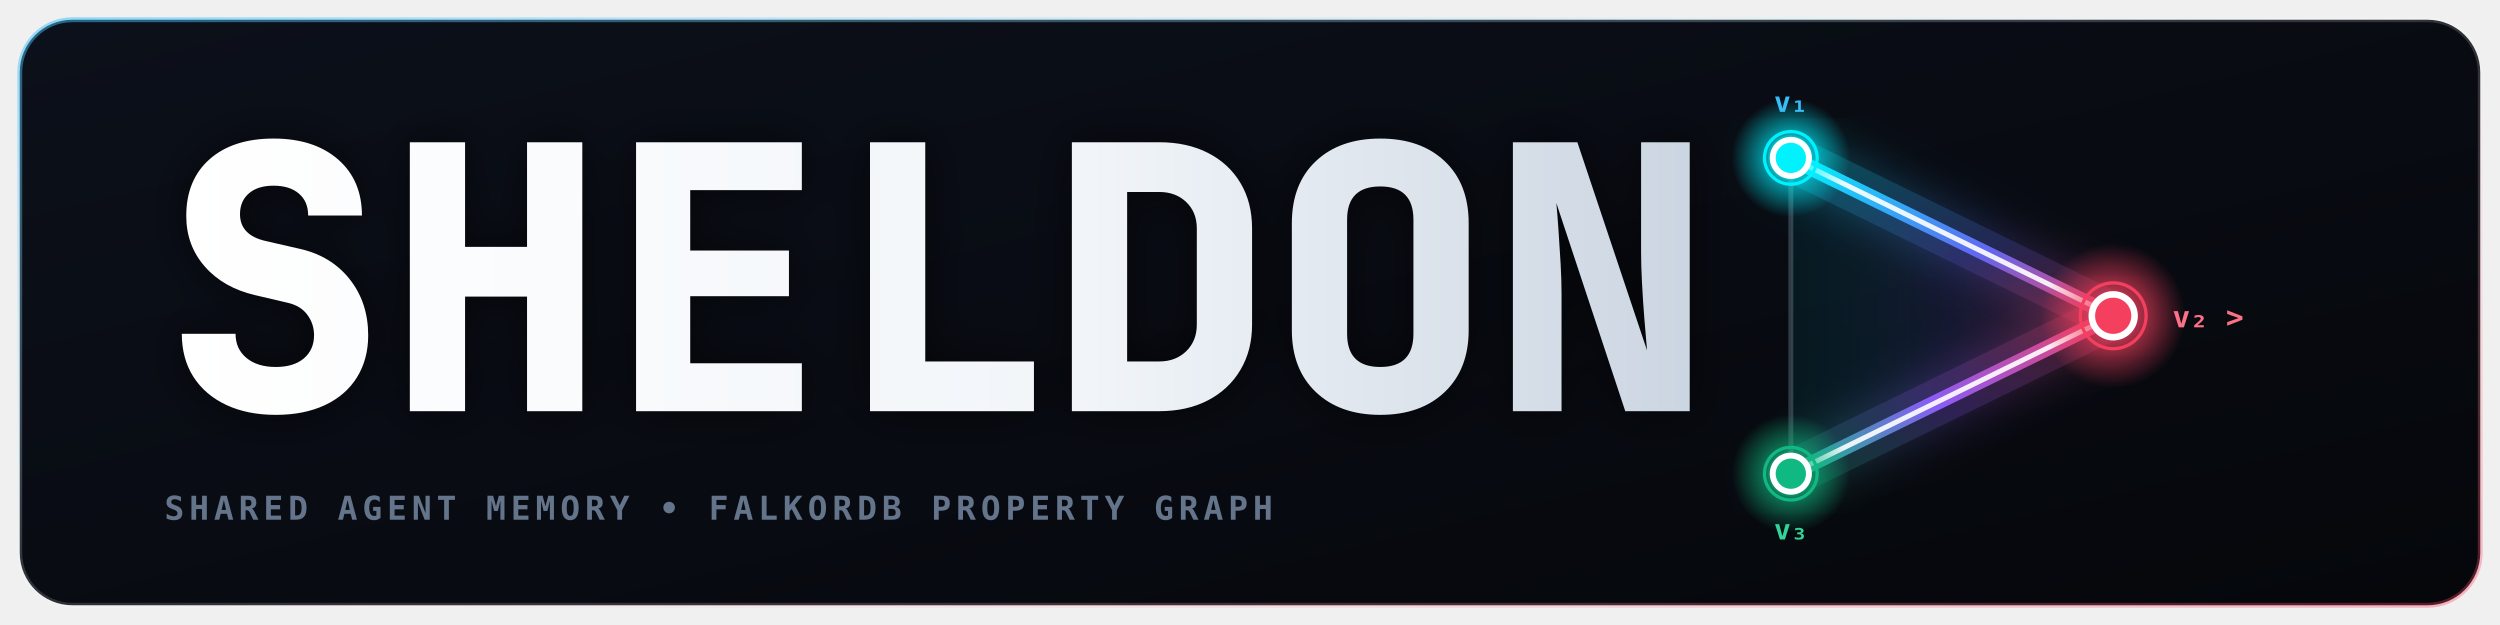
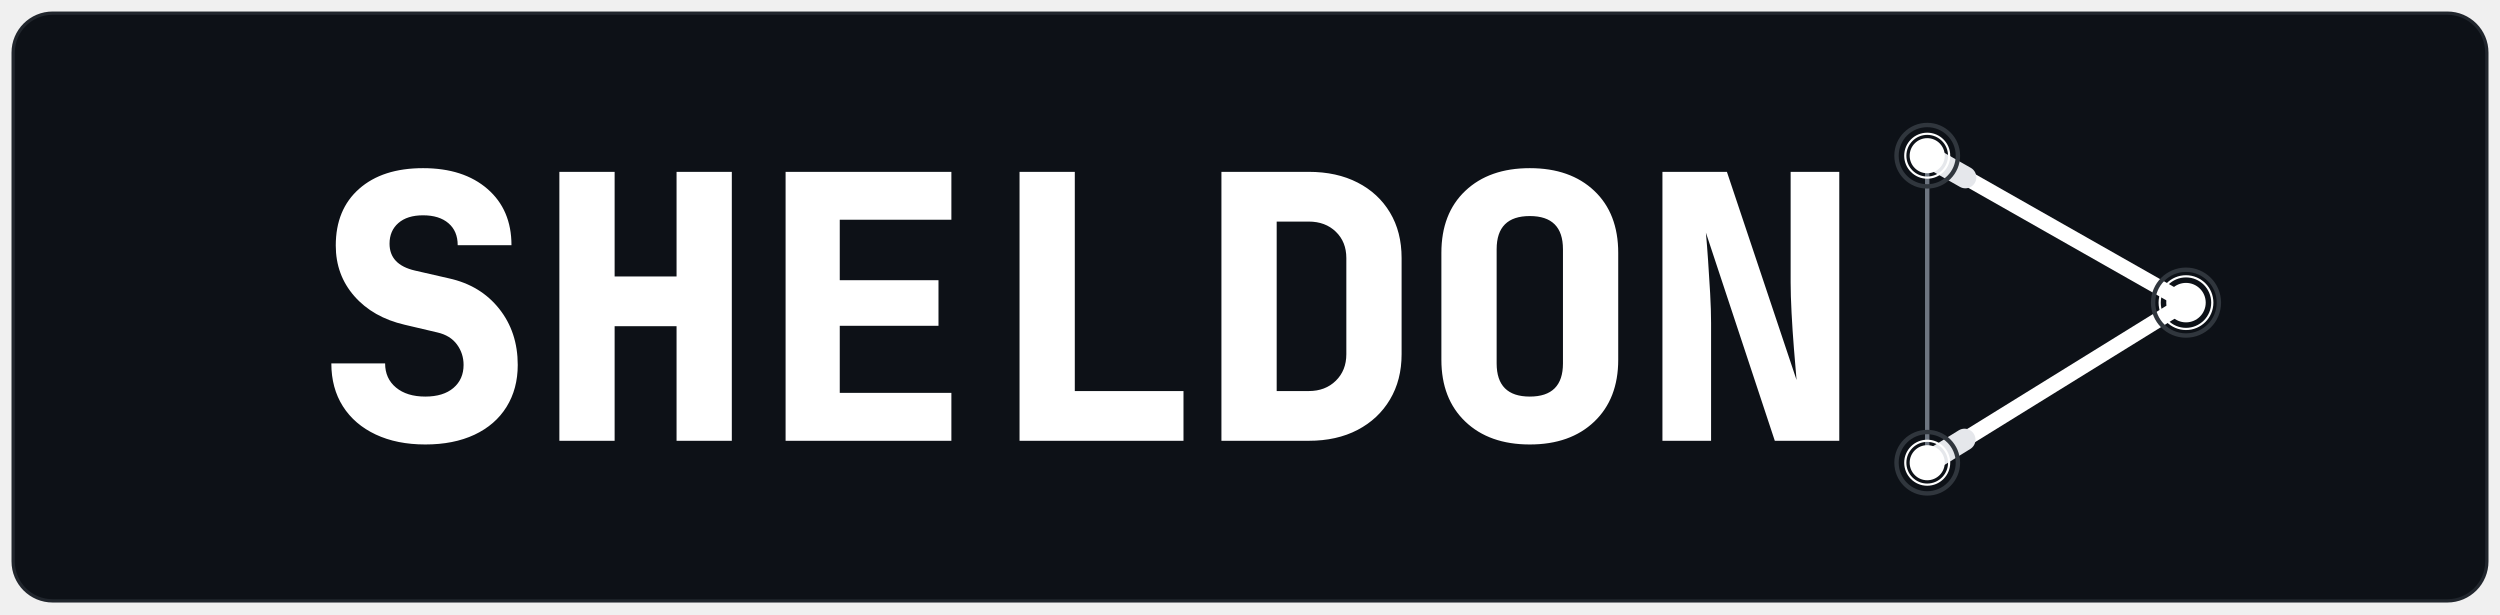
- <svg xmlns="http://www.w3.org/2000/svg" viewBox="0 0 760 190" width="100%" height="auto" preserveAspectRatio="xMidYMid meet">
+ <svg xmlns="http://www.w3.org/2000/svg" viewBox="0 0 1140 280" width="100%" height="auto" preserveAspectRatio="xMidYMid meet">
  <defs>
-     <linearGradient id="logoBg" x1="0%" y1="0%" x2="100%" y2="100%">
-       <stop offset="0%" stop-color="#0C101A" />
-       <stop offset="100%" stop-color="#05070B" />
-     </linearGradient>
-     <linearGradient id="logoBorder" x1="0%" y1="0%" x2="100%" y2="100%">
-       <stop offset="0%" stop-color="rgba(56, 189, 248, 0.5)" />
-       <stop offset="50%" stop-color="rgba(255, 255, 255, 0.15)" />
-       <stop offset="100%" stop-color="rgba(244, 63, 94, 0.35)" />
-     </linearGradient>
-     <linearGradient id="logoTextGrad" x1="0%" y1="0%" x2="100%" y2="0%">
-       <stop offset="0%" stop-color="#FFFFFF" />
-       <stop offset="60%" stop-color="#F1F5F9" />
-       <stop offset="100%" stop-color="#CBD5E1" />
-     </linearGradient>
-     <linearGradient id="logoTopEdge" x1="0%" y1="0%" x2="100%" y2="100%">
-       <stop offset="0%" stop-color="#00F2FE" />
-       <stop offset="60%" stop-color="#6366F1" />
-       <stop offset="100%" stop-color="#F43F5E" />
-     </linearGradient>
-     <linearGradient id="logoBotEdge" x1="0%" y1="100%" x2="100%" y2="0%">
-       <stop offset="0%" stop-color="#10B981" />
-       <stop offset="45%" stop-color="#8B5CF6" />
-       <stop offset="100%" stop-color="#F43F5E" />
-     </linearGradient>
-     <linearGradient id="logoPlane" x1="0%" y1="50%" x2="100%" y2="50%">
-       <stop offset="0%" stop-color="rgba(0, 242, 254, 0.06)" />
-       <stop offset="50%" stop-color="rgba(99, 102, 241, 0.14)" />
-       <stop offset="100%" stop-color="rgba(244, 63, 94, 0.24)" />
-     </linearGradient>
-     <radialGradient id="logoV1Aura" cx="50%" cy="50%" r="50%">
-       <stop offset="0%" stop-color="#00F2FE" stop-opacity="1" />
-       <stop offset="100%" stop-color="#00F2FE" stop-opacity="0" />
-     </radialGradient>
-     <radialGradient id="logoV2Aura" cx="50%" cy="50%" r="50%">
-       <stop offset="0%" stop-color="#F43F5E" stop-opacity="1" />
-       <stop offset="100%" stop-color="#F43F5E" stop-opacity="0" />
-     </radialGradient>
-     <radialGradient id="logoV3Aura" cx="50%" cy="50%" r="50%">
-       <stop offset="0%" stop-color="#10B981" stop-opacity="1" />
-       <stop offset="100%" stop-color="#10B981" stop-opacity="0" />
-     </radialGradient>
-     <filter id="logoGlow" x="-25%" y="-25%" width="150%" height="150%">
-       <feGaussianBlur stdDeviation="7" result="blur" />
-       <feMerge>
-         <feMergeNode in="blur" />
-         <feMergeNode in="SourceGraphic" />
-       </feMerge>
-     </filter>
    <style>
-       .font-mono { font-family: 'JetBrains Mono', Consolas, monospace; }
-       @keyframes logoSonarV1 {
-         0%, 5% { r: 5px; opacity: 0; }
-         8% { r: 7px; opacity: 1; }
-         24% { r: 24px; opacity: 0; }
+       /* 1. THREE DOTS PULSE TO SIGNAL BEFORE CONNECTING (0% -&gt; 14%) */
+       @keyframes pulseDotV1 {
+         0%, 5% { r: 8px; opacity: 0; stroke-width: 2.5px; }
+         8% { r: 10px; opacity: 0.9; stroke-width: 2px; }
+         24% { r: 30px; opacity: 0; stroke-width: 0.8px; }
        100% { opacity: 0; }
      }
-       @keyframes logoSonarV3 {
-         0%, 7% { r: 5px; opacity: 0; }
-         10% { r: 7px; opacity: 1; }
-         26% { r: 24px; opacity: 0; }
+ 
+       @keyframes pulseDotV3 {
+         0%, 7% { r: 8px; opacity: 0; stroke-width: 2.5px; }
+         10% { r: 10px; opacity: 0.9; stroke-width: 2px; }
+         26% { r: 30px; opacity: 0; stroke-width: 0.8px; }
        100% { opacity: 0; }
      }
-       @keyframes logoDrawLine {
-         0%, 10% { stroke-dashoffset: 110; opacity: 0.2; }
-         14% { opacity: 1; }
-         38%, 84% { stroke-dashoffset: 0; opacity: 1; }
-         92%, 100% { stroke-dashoffset: 110; opacity: 0.15; }
+ 
+       /* 2. SOLID LINES ACTIVELY DRAW FROM V1 AND V3 TO MEET AT V2 (14% -&gt; 42%) */
+       @keyframes drawConnectingLine {
+         0%, 12% {
+           stroke-dashoffset: 140;
+           opacity: 0.15;
+         }
+         16% {
+           opacity: 1;
+         }
+         40%, 82% {
+           stroke-dashoffset: 0;
+           opacity: 1;
+         }
+         90%, 100% {
+           stroke-dashoffset: 140;
+           opacity: 0.15;
+         }
      }
-       @keyframes logoChordDraw {
-         0%, 15% { stroke-dashoffset: 100; opacity: 0; }
-         20% { opacity: 0.8; }
-         40%, 84% { stroke-dashoffset: 0; opacity: 0.8; }
-         92%, 100% { stroke-dashoffset: 100; opacity: 0; }
+ 
+       /* 3. BASE CHORD CONNECTING V1 TO V3 (16% -&gt; 42%) */
+       @keyframes drawChord {
+         0%, 14% {
+           stroke-dashoffset: 150;
+           opacity: 0;
+         }
+         18% {
+           opacity: 0.55;
+         }
+         40%, 82% {
+           stroke-dashoffset: 0;
+           opacity: 0.55;
+         }
+         90%, 100% {
+           stroke-dashoffset: 150;
+           opacity: 0;
+         }
      }
-       @keyframes logoApexBurst {
-         0%, 36% { r: 6px; opacity: 0; }
-         39% { r: 8px; opacity: 1; }
-         56% { r: 28px; opacity: 0; }
-         100% { opacity: 0; }
+ 
+       /* 4. LEADING HEAD ON ADVANCING LINE (Gives distinct visual motion) */
+       @keyframes leadBead {
+         0%, 12% {
+           stroke-dashoffset: 145;
+           opacity: 0;
+         }
+         15% {
+           opacity: 1;
+         }
+         40% {
+           stroke-dashoffset: 0;
+           opacity: 1;
+         }
+         42%, 100% {
+           opacity: 0;
+         }
      }
-       @keyframes logoFacetLight {
-         0%, 36% { opacity: 0; }
-         40%, 82% { opacity: 1; }
-         92%, 100% { opacity: 0; }
+ 
+       /* 5. APEX IMPACT SHOCKWAVE (detonates when lines meet at V2 at 40%) */
+       @keyframes apexImpactWave {
+         0%, 38% {
+           r: 9px;
+           opacity: 0;
+           stroke-width: 3px;
+         }
+         41% {
+           r: 12px;
+           opacity: 1;
+           stroke-width: 2.5px;
+         }
+         60% {
+           r: 42px;
+           opacity: 0;
+           stroke-width: 0.8px;
+         }
+         100% {
+           opacity: 0;
+         }
      }
-       .l-sonar-1 { animation: logoSonarV1 4.8s cubic-bezier(0.1, 0.8, 0.3, 1) infinite; }
-       .l-sonar-3 { animation: logoSonarV3 4.8s cubic-bezier(0.1, 0.8, 0.3, 1) infinite; }
-       .l-draw { stroke-dasharray: 110; animation: logoDrawLine 4.8s cubic-bezier(0.2, 0.7, 0.3, 1) infinite; }
-       .l-chord { stroke-dasharray: 100; animation: logoChordDraw 4.8s cubic-bezier(0.2, 0.7, 0.3, 1) infinite; }
-       .l-burst { animation: logoApexBurst 4.8s cubic-bezier(0.1, 0.8, 0.3, 1) infinite; }
-       .l-facet { animation: logoFacetLight 4.8s ease-in-out infinite; }
+ 
+       /* 6. APEX CORE BURST UPON IMPACT */
+       @keyframes apexCoreFlash {
+         0%, 38% {
+           transform: scale(1);
+           fill: #FFFFFF;
+         }
+         41% {
+           transform: scale(1.35);
+           fill: #FFFFFF;
+         }
+         48% {
+           transform: scale(1);
+           fill: #FFFFFF;
+         }
+         100% {
+           transform: scale(1);
+         }
+       }
+ 
+       .anim-v1-pulse {
+         animation: pulseDotV1 4.4s cubic-bezier(0.1, 0.8, 0.3, 1) infinite;
+         transform-origin: 0 0;
+       }
+       .anim-v3-pulse {
+         animation: pulseDotV3 4.4s cubic-bezier(0.1, 0.8, 0.3, 1) infinite;
+         transform-origin: 0 0;
+       }
+       .anim-connect {
+         stroke-dasharray: 140;
+         animation: drawConnectingLine 4.4s cubic-bezier(0.2, 0.7, 0.3, 1) infinite;
+       }
+       .anim-chord {
+         stroke-dasharray: 150;
+         animation: drawChord 4.4s cubic-bezier(0.2, 0.7, 0.3, 1) infinite;
+       }
+       .anim-lead {
+         stroke-dasharray: 20 140;
+         animation: leadBead 4.4s cubic-bezier(0.2, 0.7, 0.3, 1) infinite;
+       }
+       .anim-apex-wave {
+         animation: apexImpactWave 4.4s cubic-bezier(0.1, 0.8, 0.3, 1) infinite;
+         transform-origin: 0 0;
+       }
+       .anim-apex-core {
+         animation: apexCoreFlash 4.4s ease-out infinite;
+         transform-origin: 0 0;
+       }
    </style>
  </defs>
-   <rect x="6" y="6" width="748" height="178" rx="16" ry="16" fill="url(#logoBg)" stroke="url(#logoBorder)" stroke-width="1.5" />
-   <path d="M 83.83 126.12 Q 75.20 126.12 68.76 123.09 Q 62.32 120.06 58.78 114.53 Q 55.27 108.99 55.27 101.48 L 71.61 101.48 Q 71.61 106.06 74.92 108.81 Q 78.23 111.56 83.83 111.56 Q 89.31 111.56 92.39 108.94 Q 95.47 106.29 95.47 101.94 Q 95.47 98.45 93.45 95.72 Q 91.44 92.97 87.52 92.06 L 77.55 89.72 Q 67.92 87.48 62.27 81.04 Q 56.62 74.60 56.62 65.64 Q 56.62 54.67 63.72 48.40 Q 70.83 42.12 83.15 42.12 Q 95.47 42.12 102.75 48.45 Q 110.03 54.77 110.03 65.53 L 93.68 65.53 Q 93.68 61.26 90.88 58.87 Q 88.08 56.45 83.15 56.45 Q 78.33 56.45 75.64 58.81 Q 72.96 61.16 72.96 65.08 Q 72.96 71.47 80.70 73.25 L 90.99 75.61 Q 100.63 77.73 106.28 84.85 Q 111.93 91.96 111.93 101.94 Q 111.93 109.22 108.52 114.71 Q 105.11 120.19 98.77 123.16 Q 92.46 126.12 83.83 126.12 Z M 124.59 125.00 L 124.59 43.24 L 141.38 43.24 L 141.38 75.05 L 160.22 75.05 L 160.22 43.24 L 177.02 43.24 L 177.02 125.00 L 160.22 125.00 L 160.22 90.17 L 141.38 90.17 L 141.38 125.00 L 124.59 125.00 Z M 193.36 125.00 L 193.36 43.24 L 243.76 43.24 L 243.76 57.80 L 209.83 57.80 L 209.83 76.17 L 239.84 76.17 L 239.84 90.05 L 209.83 90.05 L 209.83 110.44 L 243.76 110.44 L 243.76 125.00 L 193.36 125.00 Z M 264.48 125.00 L 264.48 43.24 L 281.28 43.24 L 281.28 109.88 L 314.32 109.88 L 314.32 125.00 L 264.48 125.00 Z M 325.85 125.00 L 325.85 43.24 L 352.40 43.24 Q 360.91 43.24 367.24 46.49 Q 373.58 49.73 377.09 55.61 Q 380.63 61.49 380.63 69.45 L 380.63 98.68 Q 380.63 106.52 377.09 112.45 Q 373.58 118.39 367.24 121.69 Q 360.91 125.00 352.40 125.00 L 325.85 125.00 Z M 342.65 109.88 L 352.40 109.88 Q 357.44 109.88 360.63 106.75 Q 363.83 103.61 363.83 98.68 L 363.83 69.45 Q 363.83 64.52 360.63 61.44 Q 357.44 58.36 352.40 58.36 L 342.65 58.36 L 342.65 109.88 Z M 419.60 126.12 Q 407.28 126.12 400.00 119.17 Q 392.72 112.22 392.72 100.36 L 392.72 67.88 Q 392.72 55.89 400.00 49.01 Q 407.28 42.12 419.60 42.12 Q 431.92 42.12 439.20 49.01 Q 446.48 55.89 446.48 67.88 L 446.48 100.36 Q 446.48 112.22 439.20 119.17 Q 431.92 126.12 419.60 126.12 Z M 419.60 111.56 Q 429.68 111.56 429.68 101.48 L 429.68 66.76 Q 429.68 56.68 419.60 56.68 Q 409.52 56.68 409.52 66.76 L 409.52 101.48 Q 409.52 111.56 419.60 111.56 Z M 459.92 125.00 L 459.92 43.24 L 479.52 43.24 L 500.70 106.52 Q 500.35 102.37 499.89 96.95 Q 499.45 91.50 499.17 86.08 Q 498.89 80.66 498.89 76.84 L 498.89 43.24 L 513.68 43.24 L 513.68 125.00 L 494.08 125.00 L 473.13 61.72 Q 473.47 65.31 473.80 70.24 Q 474.15 75.16 474.43 80.20 Q 474.71 85.24 474.71 89.16 L 474.71 125.00 L 459.92 125.00 Z" fill="#000000" opacity="0.6" filter="url(#logoGlow)" />
-   <path d="M 83.83 126.12 Q 75.20 126.12 68.76 123.09 Q 62.32 120.06 58.78 114.53 Q 55.27 108.99 55.27 101.48 L 71.61 101.48 Q 71.61 106.06 74.92 108.81 Q 78.23 111.56 83.83 111.56 Q 89.31 111.56 92.39 108.94 Q 95.47 106.29 95.47 101.94 Q 95.47 98.45 93.45 95.72 Q 91.44 92.97 87.52 92.06 L 77.55 89.72 Q 67.92 87.48 62.27 81.04 Q 56.62 74.60 56.62 65.64 Q 56.62 54.67 63.72 48.40 Q 70.83 42.12 83.15 42.12 Q 95.47 42.12 102.75 48.45 Q 110.03 54.77 110.03 65.53 L 93.68 65.53 Q 93.68 61.26 90.88 58.87 Q 88.08 56.45 83.15 56.45 Q 78.33 56.45 75.64 58.81 Q 72.96 61.16 72.96 65.08 Q 72.96 71.47 80.70 73.25 L 90.99 75.61 Q 100.63 77.73 106.28 84.85 Q 111.93 91.96 111.93 101.94 Q 111.93 109.22 108.52 114.71 Q 105.11 120.19 98.77 123.16 Q 92.46 126.12 83.83 126.12 Z M 124.59 125.00 L 124.59 43.24 L 141.38 43.24 L 141.38 75.05 L 160.22 75.05 L 160.22 43.24 L 177.02 43.24 L 177.02 125.00 L 160.22 125.00 L 160.22 90.17 L 141.38 90.17 L 141.38 125.00 L 124.59 125.00 Z M 193.36 125.00 L 193.36 43.24 L 243.76 43.24 L 243.76 57.80 L 209.83 57.80 L 209.83 76.17 L 239.84 76.17 L 239.84 90.05 L 209.83 90.05 L 209.83 110.44 L 243.76 110.44 L 243.76 125.00 L 193.36 125.00 Z M 264.48 125.00 L 264.48 43.24 L 281.28 43.24 L 281.28 109.88 L 314.32 109.88 L 314.32 125.00 L 264.48 125.00 Z M 325.85 125.00 L 325.85 43.24 L 352.40 43.24 Q 360.91 43.24 367.24 46.49 Q 373.58 49.73 377.09 55.61 Q 380.63 61.49 380.63 69.45 L 380.63 98.68 Q 380.63 106.52 377.09 112.45 Q 373.58 118.39 367.24 121.69 Q 360.91 125.00 352.40 125.00 L 325.85 125.00 Z M 342.65 109.88 L 352.40 109.88 Q 357.44 109.88 360.63 106.75 Q 363.83 103.61 363.83 98.68 L 363.83 69.45 Q 363.83 64.52 360.63 61.44 Q 357.44 58.36 352.40 58.36 L 342.65 58.36 L 342.65 109.88 Z M 419.60 126.12 Q 407.28 126.12 400.00 119.17 Q 392.72 112.22 392.72 100.36 L 392.72 67.88 Q 392.72 55.89 400.00 49.01 Q 407.28 42.12 419.60 42.12 Q 431.92 42.12 439.20 49.01 Q 446.48 55.89 446.48 67.88 L 446.48 100.36 Q 446.48 112.22 439.20 119.17 Q 431.92 126.12 419.60 126.12 Z M 419.60 111.56 Q 429.68 111.56 429.68 101.48 L 429.68 66.76 Q 429.68 56.68 419.60 56.68 Q 409.52 56.68 409.52 66.76 L 409.52 101.48 Q 409.52 111.56 419.60 111.56 Z M 459.92 125.00 L 459.92 43.24 L 479.52 43.24 L 500.70 106.52 Q 500.35 102.37 499.89 96.95 Q 499.45 91.50 499.17 86.08 Q 498.89 80.66 498.89 76.84 L 498.89 43.24 L 513.68 43.24 L 513.68 125.00 L 494.08 125.00 L 473.13 61.72 Q 473.47 65.31 473.80 70.24 Q 474.15 75.16 474.43 80.20 Q 474.71 85.24 474.71 89.16 L 474.71 125.00 L 459.92 125.00 Z" fill="url(#logoTextGrad)" />
-   <g opacity="0.12">
-     <line x1="544.41" y1="48.00" x2="642.41" y2="96.00" stroke="#00F2FE" stroke-width="2" stroke-linecap="round" />
-     <line x1="544.41" y1="144.00" x2="642.41" y2="96.00" stroke="#10B981" stroke-width="2" stroke-linecap="round" />
+   <rect x="6" y="6" width="1128" height="268" rx="18" ry="18" fill="#0D1117" stroke="#21262D" stroke-width="1.5" />
+   <path d="M 193.93 202.68 Q 180.99 202.68 171.33 198.14 Q 161.67 193.60 156.37 185.30 Q 151.09 176.98 151.09 165.72 L 175.61 165.72 Q 175.61 172.60 180.57 176.72 Q 185.53 180.84 193.93 180.84 Q 202.15 180.84 206.77 176.90 Q 211.39 172.94 211.39 166.40 Q 211.39 161.18 208.37 157.08 Q 205.35 152.96 199.47 151.60 L 184.51 148.08 Q 170.07 144.72 161.59 135.06 Q 153.11 125.40 153.11 111.96 Q 153.11 95.50 163.77 86.10 Q 174.43 76.68 192.91 76.68 Q 211.39 76.68 222.31 86.18 Q 233.23 95.66 233.23 111.80 L 208.71 111.80 Q 208.71 105.40 204.51 101.80 Q 200.31 98.18 192.91 98.18 Q 185.69 98.18 181.65 101.72 Q 177.63 105.24 177.63 111.12 Q 177.63 120.70 189.23 123.38 L 204.67 126.92 Q 219.13 130.10 227.61 140.78 Q 236.09 151.44 236.09 166.40 Q 236.09 177.32 230.97 185.56 Q 225.85 193.78 216.35 198.24 Q 206.87 202.68 193.93 202.68 Z M 255.07 201.00 L 255.07 78.36 L 280.27 78.36 L 280.27 126.08 L 308.51 126.08 L 308.51 78.36 L 333.71 78.36 L 333.71 201.00 L 308.51 201.00 L 308.51 148.76 L 280.27 148.76 L 280.27 201.00 L 255.07 201.00 Z M 358.23 201.00 L 358.23 78.36 L 433.83 78.36 L 433.83 100.20 L 382.93 100.20 L 382.93 127.76 L 427.95 127.76 L 427.95 148.58 L 382.93 148.58 L 382.93 179.16 L 433.83 179.16 L 433.83 201.00 L 358.23 201.00 Z M 464.91 201.00 L 464.91 78.36 L 490.11 78.36 L 490.11 178.32 L 539.67 178.32 L 539.67 201.00 L 464.91 201.00 Z M 556.97 201.00 L 556.97 78.36 L 596.79 78.36 Q 609.55 78.36 619.05 83.24 Q 628.55 88.10 633.83 96.92 Q 639.13 105.74 639.13 117.68 L 639.13 161.52 Q 639.13 173.28 633.83 182.18 Q 628.55 191.08 619.05 196.04 Q 609.55 201.00 596.79 201.00 L 556.97 201.00 Z M 582.17 178.32 L 596.79 178.32 Q 604.35 178.32 609.13 173.62 Q 613.93 168.92 613.93 161.52 L 613.93 117.68 Q 613.93 110.28 609.13 105.66 Q 604.35 101.04 596.79 101.04 L 582.17 101.04 L 582.17 178.32 Z M 697.59 202.68 Q 679.11 202.68 668.19 192.26 Q 657.27 181.84 657.27 164.04 L 657.27 115.32 Q 657.27 97.34 668.19 87.02 Q 679.11 76.68 697.59 76.68 Q 716.07 76.68 726.99 87.02 Q 737.91 97.34 737.91 115.32 L 737.91 164.04 Q 737.91 181.84 726.99 192.26 Q 716.07 202.68 697.59 202.68 Z M 697.59 180.84 Q 712.71 180.84 712.71 165.72 L 712.71 113.64 Q 712.71 98.52 697.59 98.52 Q 682.47 98.52 682.47 113.64 L 682.47 165.72 Q 682.47 180.84 697.59 180.84 Z M 758.07 201.00 L 758.07 78.36 L 787.47 78.36 L 819.23 173.28 Q 818.71 167.06 818.03 158.92 Q 817.37 150.76 816.95 142.62 Q 816.53 134.48 816.53 128.76 L 816.53 78.36 L 838.71 78.36 L 838.71 201.00 L 809.31 201.00 L 777.89 106.08 Q 778.39 111.46 778.89 118.86 Q 779.41 126.24 779.83 133.80 Q 780.25 141.36 780.25 147.24 L 780.25 201.00 L 758.07 201.00 Z" fill="#FFFFFF" />
+   <g id="vertex-chevron">
+     <g opacity="0.12" stroke="#FFFFFF" stroke-linecap="round">
+       <line x1="878.81" y1="71.00" x2="996.81" y2="138.00" stroke-width="2.5" />
+       <line x1="878.81" y1="211.00" x2="996.81" y2="138.00" stroke-width="2.5" />
+       <line x1="878.81" y1="71.00" x2="878.81" y2="211.00" stroke-width="1.5" stroke-dasharray="4 4" />
+     </g>
+     <line x1="878.81" y1="71.00" x2="878.81" y2="211.00" stroke="#6E7681" stroke-width="2" stroke-dasharray="4 4" class="anim-chord" />
+     <line x1="878.81" y1="71.00" x2="996.81" y2="138.00" stroke="#FFFFFF" stroke-width="7" stroke-linecap="round" class="anim-connect" />
+     <line x1="878.81" y1="211.00" x2="996.81" y2="138.00" stroke="#FFFFFF" stroke-width="7" stroke-linecap="round" class="anim-connect" />
+     <line x1="878.81" y1="71.00" x2="996.81" y2="138.00" stroke="#E5E7EB" stroke-width="10" stroke-linecap="round" class="anim-lead" />
+     <line x1="878.81" y1="211.00" x2="996.81" y2="138.00" stroke="#E5E7EB" stroke-width="10" stroke-linecap="round" class="anim-lead" />
+     <g transform="translate(878.81, 71.00)">
+       <circle cx="0" cy="0" r="10" fill="none" stroke="#FFFFFF" class="anim-v1-pulse" />
+       <circle cx="0" cy="0" r="14" fill="none" stroke="#30363D" stroke-width="2" />
+       <circle cx="0" cy="0" r="8" fill="#FFFFFF" />
+     </g>
+     <g transform="translate(996.81, 138.00)">
+       <circle cx="0" cy="0" r="12" fill="none" stroke="#FFFFFF" class="anim-apex-wave" />
+       <circle cx="0" cy="0" r="15" fill="none" stroke="#30363D" stroke-width="2" />
+       <circle cx="0" cy="0" r="9" fill="#FFFFFF" class="anim-apex-core" />
+     </g>
+     <g transform="translate(878.81, 211.00)">
+       <circle cx="0" cy="0" r="10" fill="none" stroke="#FFFFFF" class="anim-v1-pulse" />
+       <circle cx="0" cy="0" r="14" fill="none" stroke="#30363D" stroke-width="2" />
+       <circle cx="0" cy="0" r="8" fill="#FFFFFF" />
+     </g>
  </g>
-   <polygon points="544.41,48.00 642.41,96.00 544.41,144.00" fill="url(#logoPlane)" class="l-facet" />
-   <line x1="544.41" y1="48.00" x2="544.41" y2="144.00" stroke="rgba(148, 163, 184, 0.3)" stroke-width="1.5" stroke-dasharray="3 3" class="l-chord" />
-   <line x1="544.41" y1="48.00" x2="642.41" y2="96.00" stroke="url(#logoTopEdge)" stroke-width="14" stroke-linecap="round" filter="url(#logoGlow)" opacity="0.3" class="l-draw" />
-   <line x1="544.41" y1="144.00" x2="642.41" y2="96.00" stroke="url(#logoBotEdge)" stroke-width="14" stroke-linecap="round" filter="url(#logoGlow)" opacity="0.3" class="l-draw" />
-   <line x1="544.41" y1="48.00" x2="642.41" y2="96.00" stroke="url(#logoTopEdge)" stroke-width="4.8" stroke-linecap="round" class="l-draw" />
-   <line x1="544.41" y1="144.00" x2="642.41" y2="96.00" stroke="url(#logoBotEdge)" stroke-width="4.8" stroke-linecap="round" class="l-draw" />
-   <line x1="544.41" y1="48.00" x2="642.41" y2="96.00" stroke="#FFFFFF" stroke-width="1.5" stroke-linecap="round" opacity="0.9" class="l-draw" />
-   <line x1="544.41" y1="144.00" x2="642.41" y2="96.00" stroke="#FFFFFF" stroke-width="1.5" stroke-linecap="round" opacity="0.9" class="l-draw" />
-   <g transform="translate(544.41, 48.00)">
-     <circle cx="0" cy="0" r="8" fill="none" stroke="#00F2FE" class="l-sonar-1" />
-     <circle cx="0" cy="0" r="18" fill="url(#logoV1Aura)" />
-     <circle cx="0" cy="0" r="5.5" fill="#00F2FE" stroke="#FFFFFF" stroke-width="1.8" />
-     <text x="0" y="-14" fill="#38BDF8" font-size="8.5" font-weight="700" class="font-mono" text-anchor="middle">v₁</text>
-   </g>
-   <g transform="translate(642.41, 96.00)">
-     <circle cx="0" cy="0" r="10" fill="none" stroke="#F43F5E" class="l-burst" />
-     <circle cx="0" cy="0" r="22" fill="url(#logoV2Aura)" />
-     <circle cx="0" cy="0" r="6.5" fill="#F43F5E" stroke="#FFFFFF" stroke-width="2" />
-     <text x="18" y="3.5" fill="#FB7185" font-size="9" font-weight="700" class="font-mono">v₂ &gt;</text>
-   </g>
-   <g transform="translate(544.41, 144.00)">
-     <circle cx="0" cy="0" r="8" fill="none" stroke="#10B981" class="l-sonar-3" />
-     <circle cx="0" cy="0" r="18" fill="url(#logoV3Aura)" />
-     <circle cx="0" cy="0" r="5.5" fill="#10B981" stroke="#FFFFFF" stroke-width="1.8" />
-     <text x="0" y="20" fill="#34D399" font-size="8.5" font-weight="700" class="font-mono" text-anchor="middle">v₃</text>
-   </g>
-   <text x="50" y="158" fill="#64748B" font-size="10" font-weight="600" class="font-mono" letter-spacing="0.15em">
-     SHARED AGENT MEMORY • FALKORDB PROPERTY GRAPH
-   </text>
</svg>
